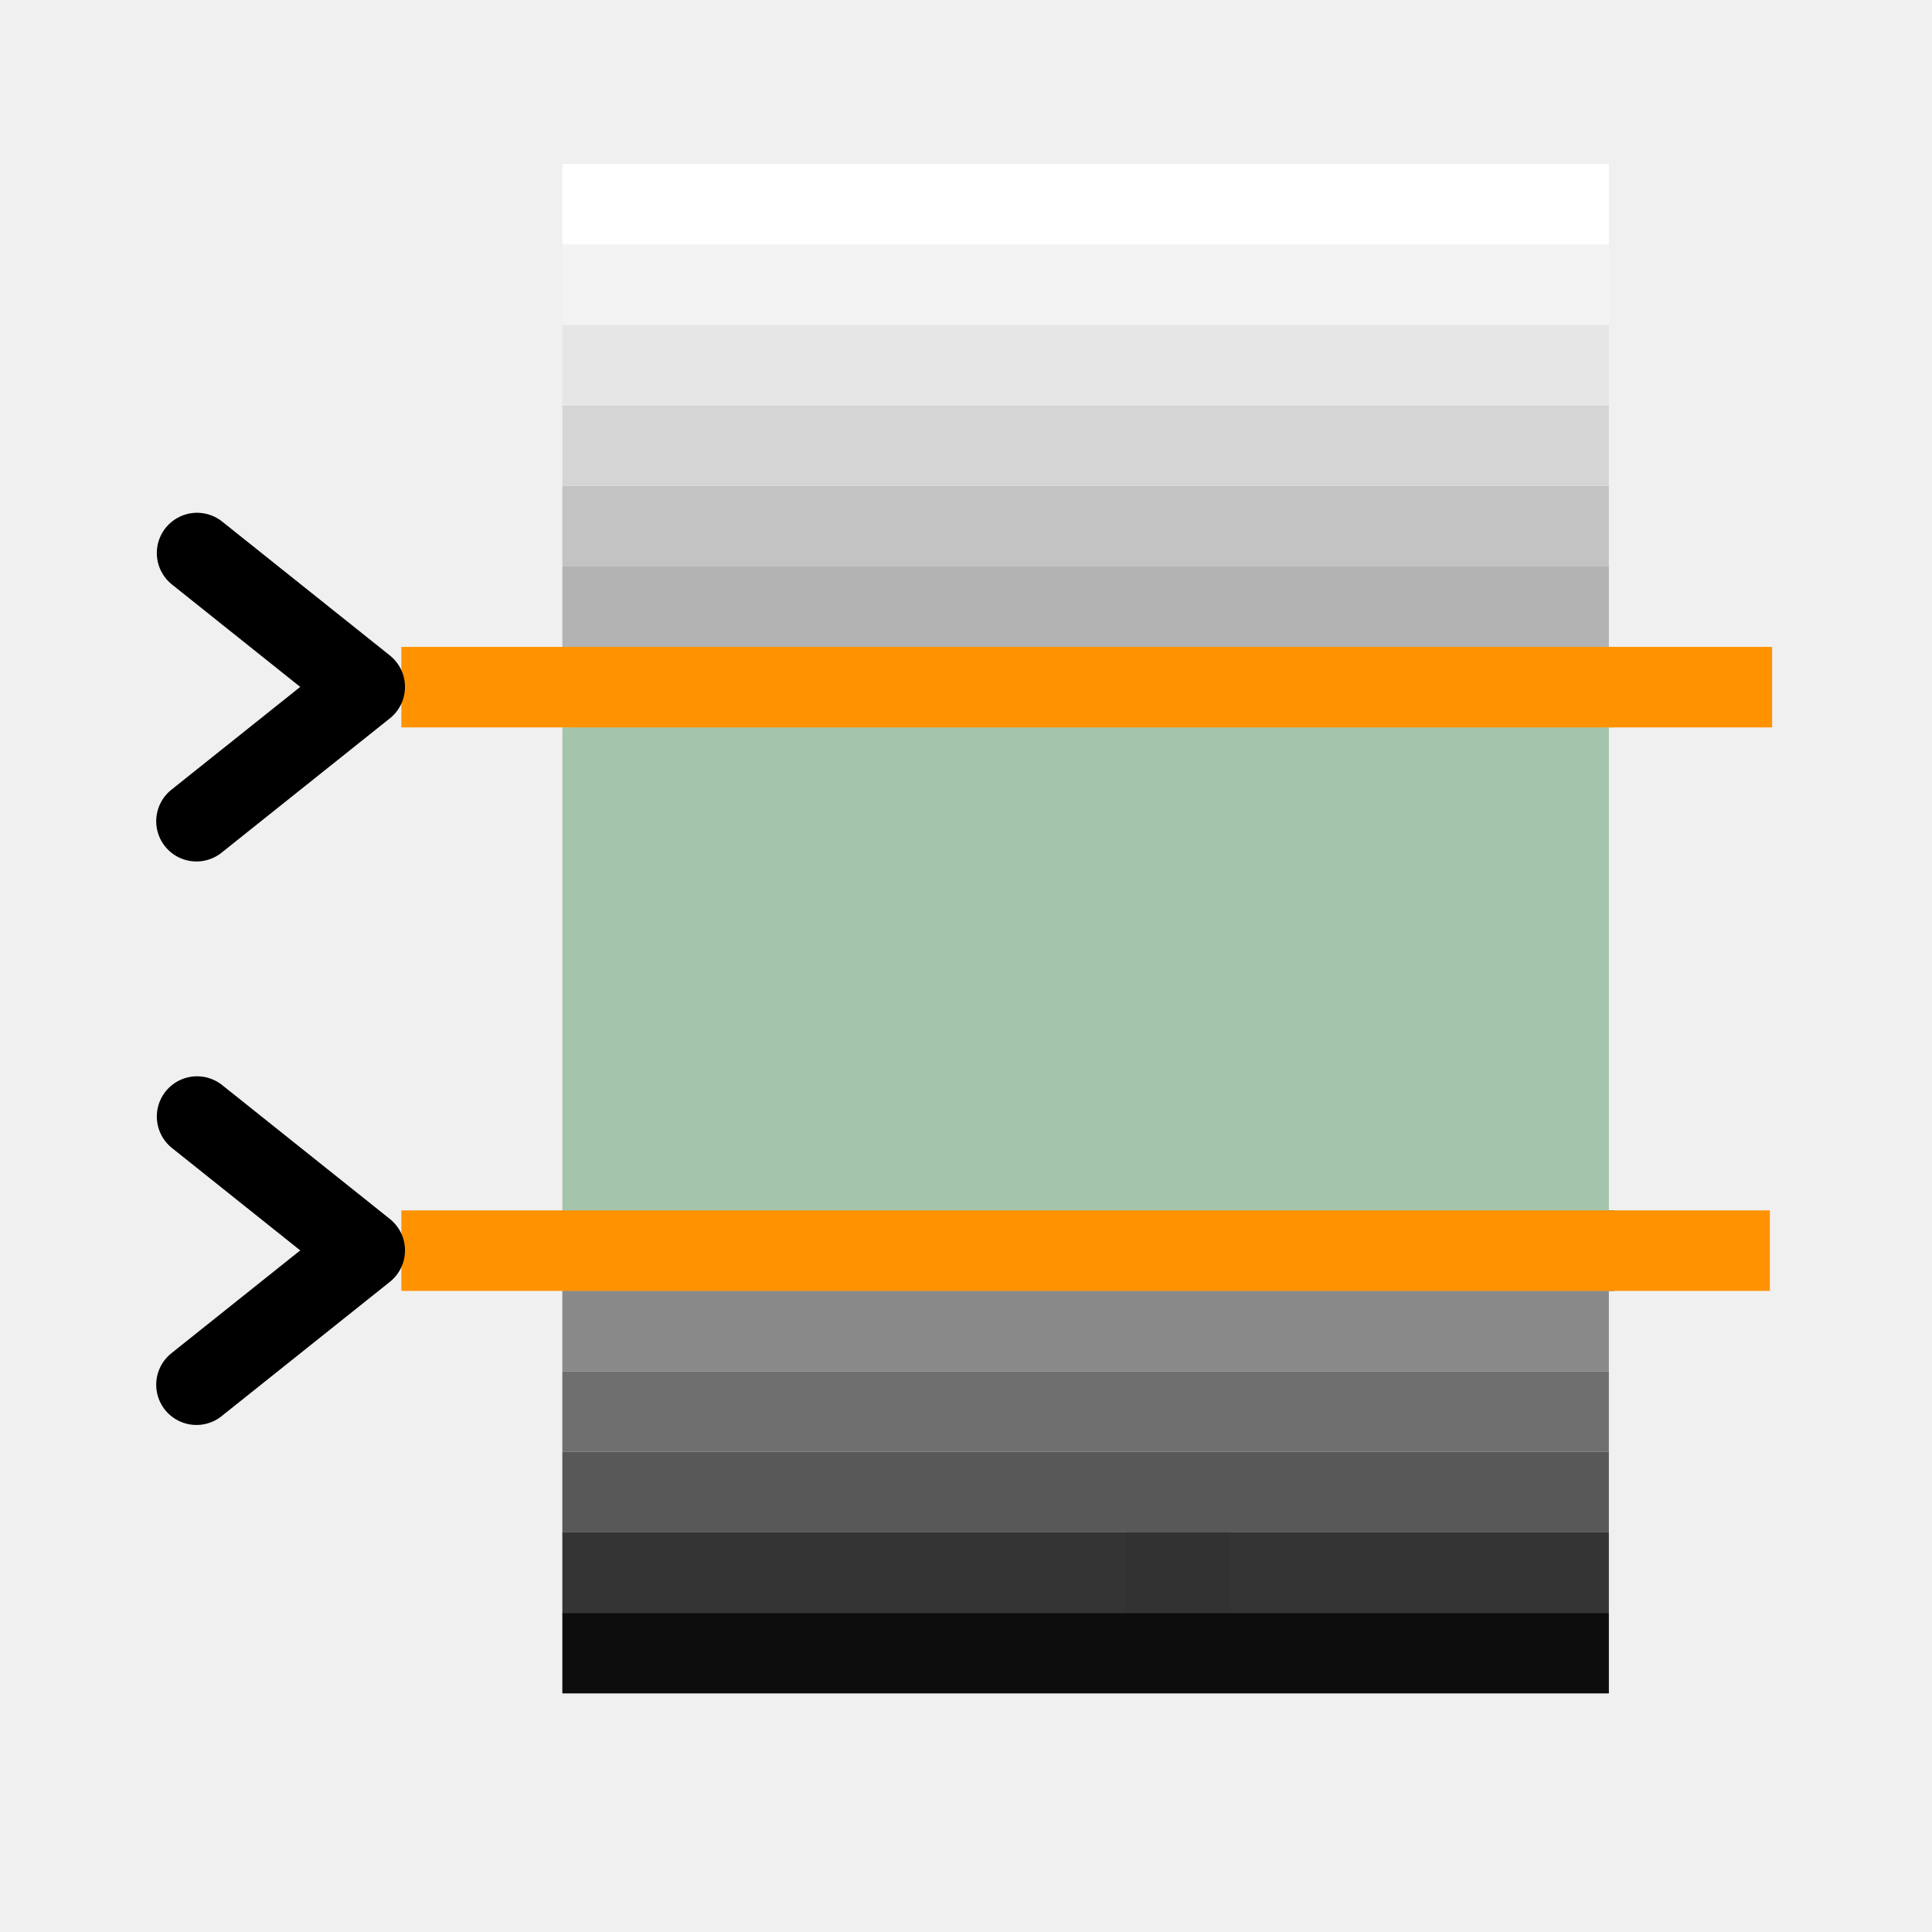
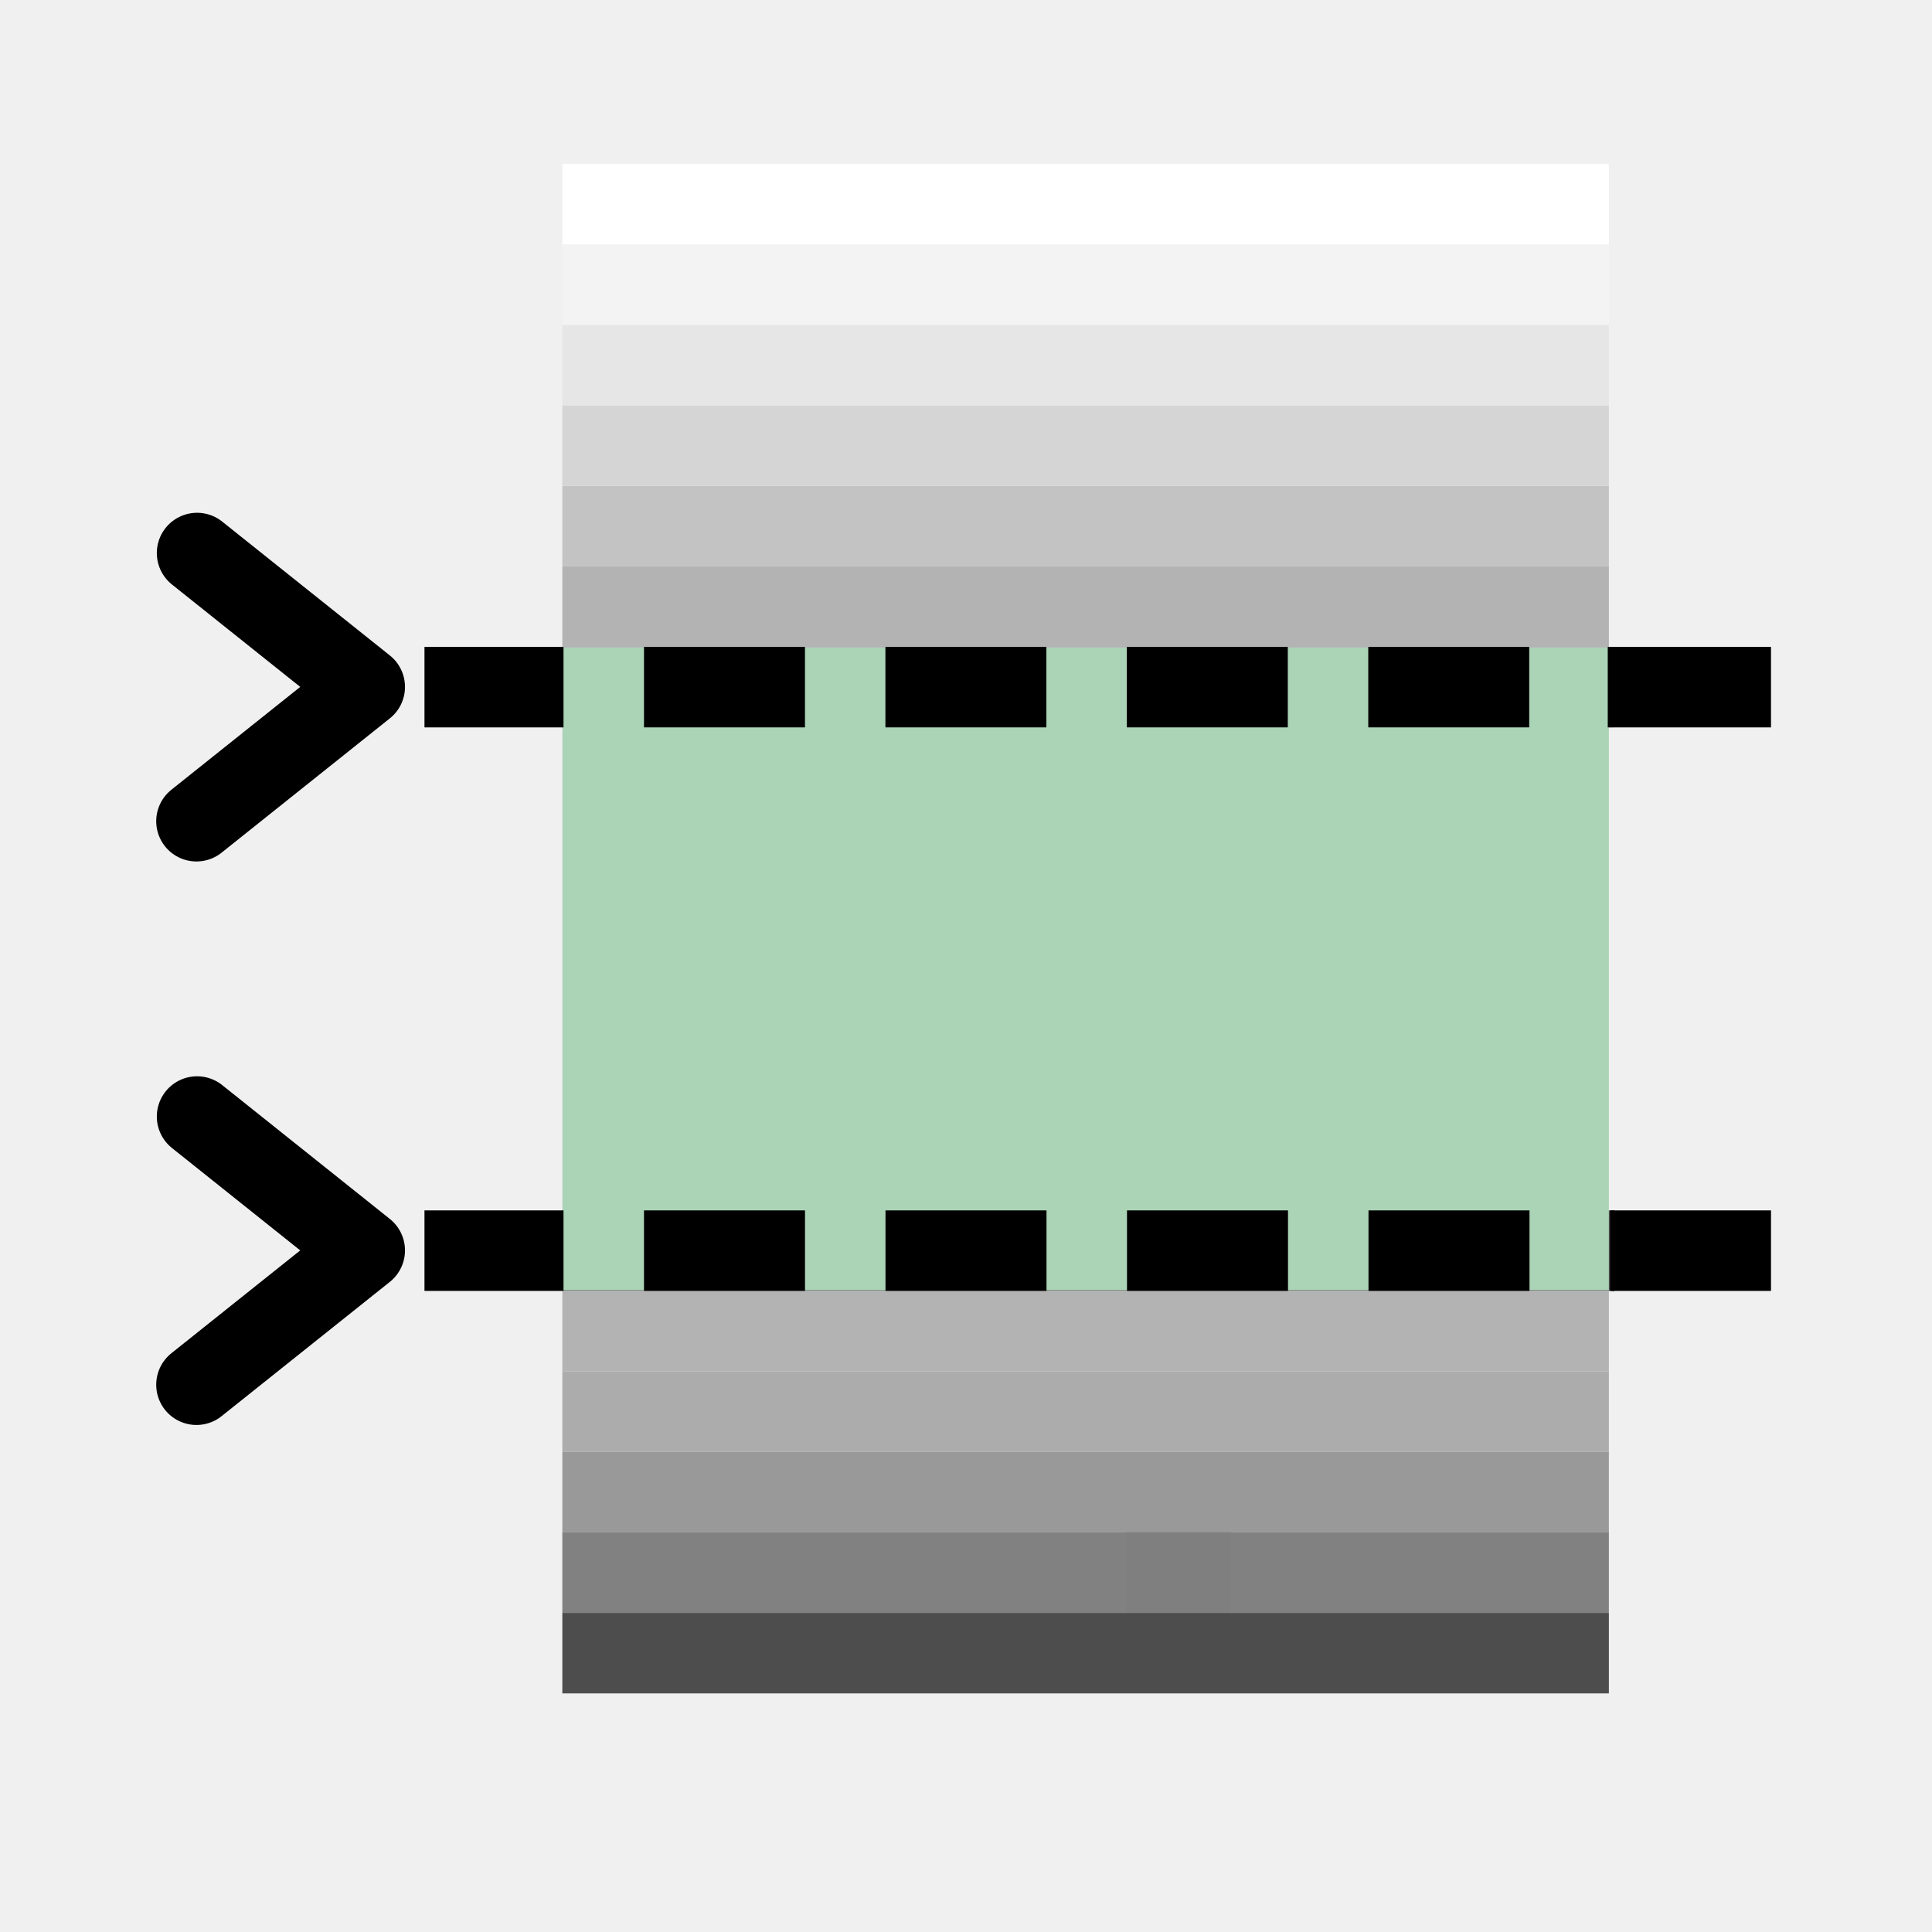
<svg xmlns="http://www.w3.org/2000/svg" width="48" height="48" viewBox="0 0 48 48" version="1.1" id="svg1" xml:space="preserve">
  <defs id="defs1" />
  <g id="layer4">
    <rect style="fill:#4d4d4d;fill-opacity:0.992;stroke:#000000;stroke-width:0;stroke-linecap:round;stroke-linejoin:round;paint-order:fill markers stroke" id="rect7" width="2" height="26.133" x="-32.072" y="-40.103" transform="matrix(0,-1,-1,0,0,0)" />
-     <rect style="fill:#888888;fill-opacity:0.992;stroke:#000000;stroke-width:0;stroke-linecap:round;stroke-linejoin:round;paint-order:fill markers stroke" id="rect8" width="2" height="26.001" x="-34.072" y="-39.972" transform="matrix(0,-1,-1,0,0,0)" />
-     <rect style="fill:#6e6e6e;fill-opacity:0.992;stroke:#000000;stroke-width:0;stroke-linecap:round;stroke-linejoin:round;paint-order:fill markers stroke" id="rect9" width="2" height="26.001" x="-36.072" y="-39.972" transform="matrix(0,-1,-1,0,0,0)" />
-     <rect style="fill:#575757;fill-opacity:0.992;stroke:#000000;stroke-width:0;stroke-linecap:round;stroke-linejoin:round;paint-order:fill markers stroke" id="rect10" width="2" height="26.001" x="-38.072" y="-39.972" transform="matrix(0,-1,-1,0,0,0)" />
+     <rect style="fill:#b2b2b2;fill-opacity:0.992;stroke:#000000;stroke-width:0;stroke-linecap:round;stroke-linejoin:round;paint-order:fill markers stroke" id="rect8" width="2" height="26.001" x="-34.072" y="-39.972" transform="matrix(0,-1,-1,0,0,0)" />
+     <rect style="fill:#ababab;fill-opacity:0.992;stroke:#000000;stroke-width:0;stroke-linecap:round;stroke-linejoin:round;paint-order:fill markers stroke" id="rect9" width="2" height="26.001" x="-36.072" y="-39.972" transform="matrix(0,-1,-1,0,0,0)" />
+     <rect style="fill:#989898;fill-opacity:0.992;stroke:#000000;stroke-width:0;stroke-linecap:round;stroke-linejoin:round;paint-order:fill markers stroke" id="rect10" width="2" height="26.001" x="-38.072" y="-39.972" transform="matrix(0,-1,-1,0,0,0)" />
    <rect style="fill:#1a1a1a;fill-opacity:1;stroke:#000000;stroke-width:0;stroke-linecap:round;stroke-linejoin:round;paint-order:fill markers stroke" id="rect11" width="2" height="2.609" x="-40.072" y="-30.581" transform="matrix(0,-1,-1,0,0,0)" />
-     <rect style="fill:#0d0d0d;fill-opacity:1;stroke:#000000;stroke-width:0;stroke-linecap:round;stroke-linejoin:round;paint-order:fill markers stroke" id="rect12" width="2" height="26.001" x="-42.072" y="-39.972" transform="matrix(0,-1,-1,0,0,0)" />
+     <rect style="fill:#4d4d4d;fill-opacity:1;stroke:#000000;stroke-width:0;stroke-linecap:round;stroke-linejoin:round;paint-order:fill markers stroke" id="rect12" width="2" height="26.001" x="-42.072" y="-39.972" transform="matrix(0,-1,-1,0,0,0)" />
    <rect style="fill:#b2b2b2;fill-opacity:0.992;stroke:#000000;stroke-width:0;stroke-linecap:round;stroke-linejoin:round;paint-order:fill markers stroke" id="rect17" width="2" height="26.133" x="16.072" y="-40.103" transform="rotate(90)" />
    <rect style="fill:#b2b2b2;fill-opacity:0.992;stroke:#000000;stroke-width:0;stroke-linecap:round;stroke-linejoin:round;paint-order:fill markers stroke" id="rect18" width="2" height="26.001" x="14.072" y="-39.972" transform="rotate(90)" />
    <rect style="fill:#c2c2c2;fill-opacity:0.992;stroke:#000000;stroke-width:0;stroke-linecap:round;stroke-linejoin:round;paint-order:fill markers stroke" id="rect19" width="2" height="26.001" x="12.072" y="-39.972" transform="rotate(90)" />
    <rect style="fill:#d5d5d5;fill-opacity:0.99;stroke:#000000;stroke-width:0;stroke-linecap:round;stroke-linejoin:round;paint-order:fill markers stroke" id="rect20" width="2" height="26.001" x="10.072" y="-39.972" transform="rotate(90)" />
    <rect style="fill:#e5e5e5;fill-opacity:0.937;stroke:#000000;stroke-width:0;stroke-linecap:round;stroke-linejoin:round;paint-order:fill markers stroke" id="rect21" width="2" height="26.001" x="8.072" y="-39.972" transform="rotate(90)" />
    <rect style="fill:#f2f2f2;fill-opacity:0.992;stroke:#000000;stroke-width:0;stroke-linecap:round;stroke-linejoin:round;paint-order:fill markers stroke" id="rect22" width="2" height="26.001" x="6.072" y="-39.972" transform="rotate(90)" />
-     <rect style="fill:#a4c5ac;fill-opacity:1;stroke:none;stroke-width:2;stroke-linecap:round;stroke-linejoin:miter;stroke-dasharray:none;paint-order:fill markers stroke" id="rect38" width="15.966" height="26" x="-32.055" y="-39.972" transform="matrix(0,-1,-1,0,0,0)" />
-     <rect style="fill:#333333;fill-opacity:0.992;stroke:#000000;stroke-width:0;stroke-linecap:round;stroke-linejoin:round;paint-order:fill markers stroke" id="rect40" width="2" height="26.001" x="-40.072" y="-39.972" transform="matrix(0,-1,-1,0,0,0)" />
-     <path style="fill:none;stroke:#ff9200;stroke-width:2;stroke-linecap:butt;stroke-linejoin:miter;stroke-dasharray:none;stroke-opacity:1" d="M 9.972,31.072 H 43.972" id="path1" />
-     <path style="fill:none;stroke:#ff9200;stroke-width:2;stroke-linecap:butt;stroke-linejoin:miter;stroke-dasharray:none;stroke-opacity:1" d="M 9.972,17.072 H 44.028" id="path2" />
+     <rect style="fill:#abd4b6;fill-opacity:1;stroke:none;stroke-width:2;stroke-linecap:round;stroke-linejoin:miter;stroke-dasharray:none;paint-order:fill markers stroke" id="rect38" width="15.966" height="26" x="-32.055" y="-39.972" transform="matrix(0,-1,-1,0,0,0)" />
+     <rect style="fill:#808080;fill-opacity:0.992;stroke:#000000;stroke-width:0;stroke-linecap:round;stroke-linejoin:round;paint-order:fill markers stroke" id="rect40" width="2" height="26.001" x="-40.072" y="-39.972" transform="matrix(0,-1,-1,0,0,0)" />
+     <path style="fill:none;stroke:#000000;stroke-width:2;stroke-linecap:butt;stroke-linejoin:miter;stroke-dasharray:4, 2;stroke-dashoffset:0;stroke-opacity:1" d="M 16,31.072 H 40.103" id="path1" />
+     <path style="fill:none;stroke:#000000;stroke-width:1.999;stroke-linecap:butt;stroke-linejoin:miter;stroke-dasharray:3.999, 1.999;stroke-dashoffset:0;stroke-opacity:1" d="M 16,17.072 H 40" id="path2" />
    <rect style="fill:#ffffff;fill-opacity:0.992;stroke:#000000;stroke-width:0;stroke-linecap:round;stroke-linejoin:round;paint-order:fill markers stroke" id="rect2" width="2" height="26.001" x="4.072" y="-39.972" transform="rotate(90)" />
    <path id="path3" style="fill:none;fill-opacity:0.992;stroke:#000000;stroke-width:2;stroke-linecap:round;stroke-linejoin:round;paint-order:fill markers stroke" d="M 4.881,20.403 9.062,17.066 4.896,13.74" />
    <path id="path4" style="fill:none;fill-opacity:0.992;stroke:#000000;stroke-width:2;stroke-linecap:round;stroke-linejoin:round;paint-order:fill markers stroke" d="M 4.881,34.403 9.062,31.066 4.896,27.74" />
+     <path style="fill:none;stroke:#000000;stroke-width:2;stroke-linecap:butt;stroke-linejoin:miter;stroke-dasharray:none;stroke-opacity:1" d="m 10.546,17.072 h 3.454" id="path5" />
+     <path style="fill:none;stroke:#000000;stroke-width:2;stroke-linecap:butt;stroke-linejoin:miter;stroke-dasharray:none;stroke-opacity:1" d="m 10.546,31.072 h 3.454" id="path6" />
+     <path style="fill:none;stroke:#000000;stroke-width:2;stroke-linecap:butt;stroke-linejoin:miter;stroke-dasharray:none;stroke-opacity:1" d="M 39.944,17.072 H 44" id="path7" />
+     <path style="fill:none;stroke:#000000;stroke-width:2;stroke-linecap:butt;stroke-linejoin:miter;stroke-dasharray:none;stroke-opacity:1" d="m 40.044,31.072 h 3.956" id="path8" />
  </g>
</svg>
